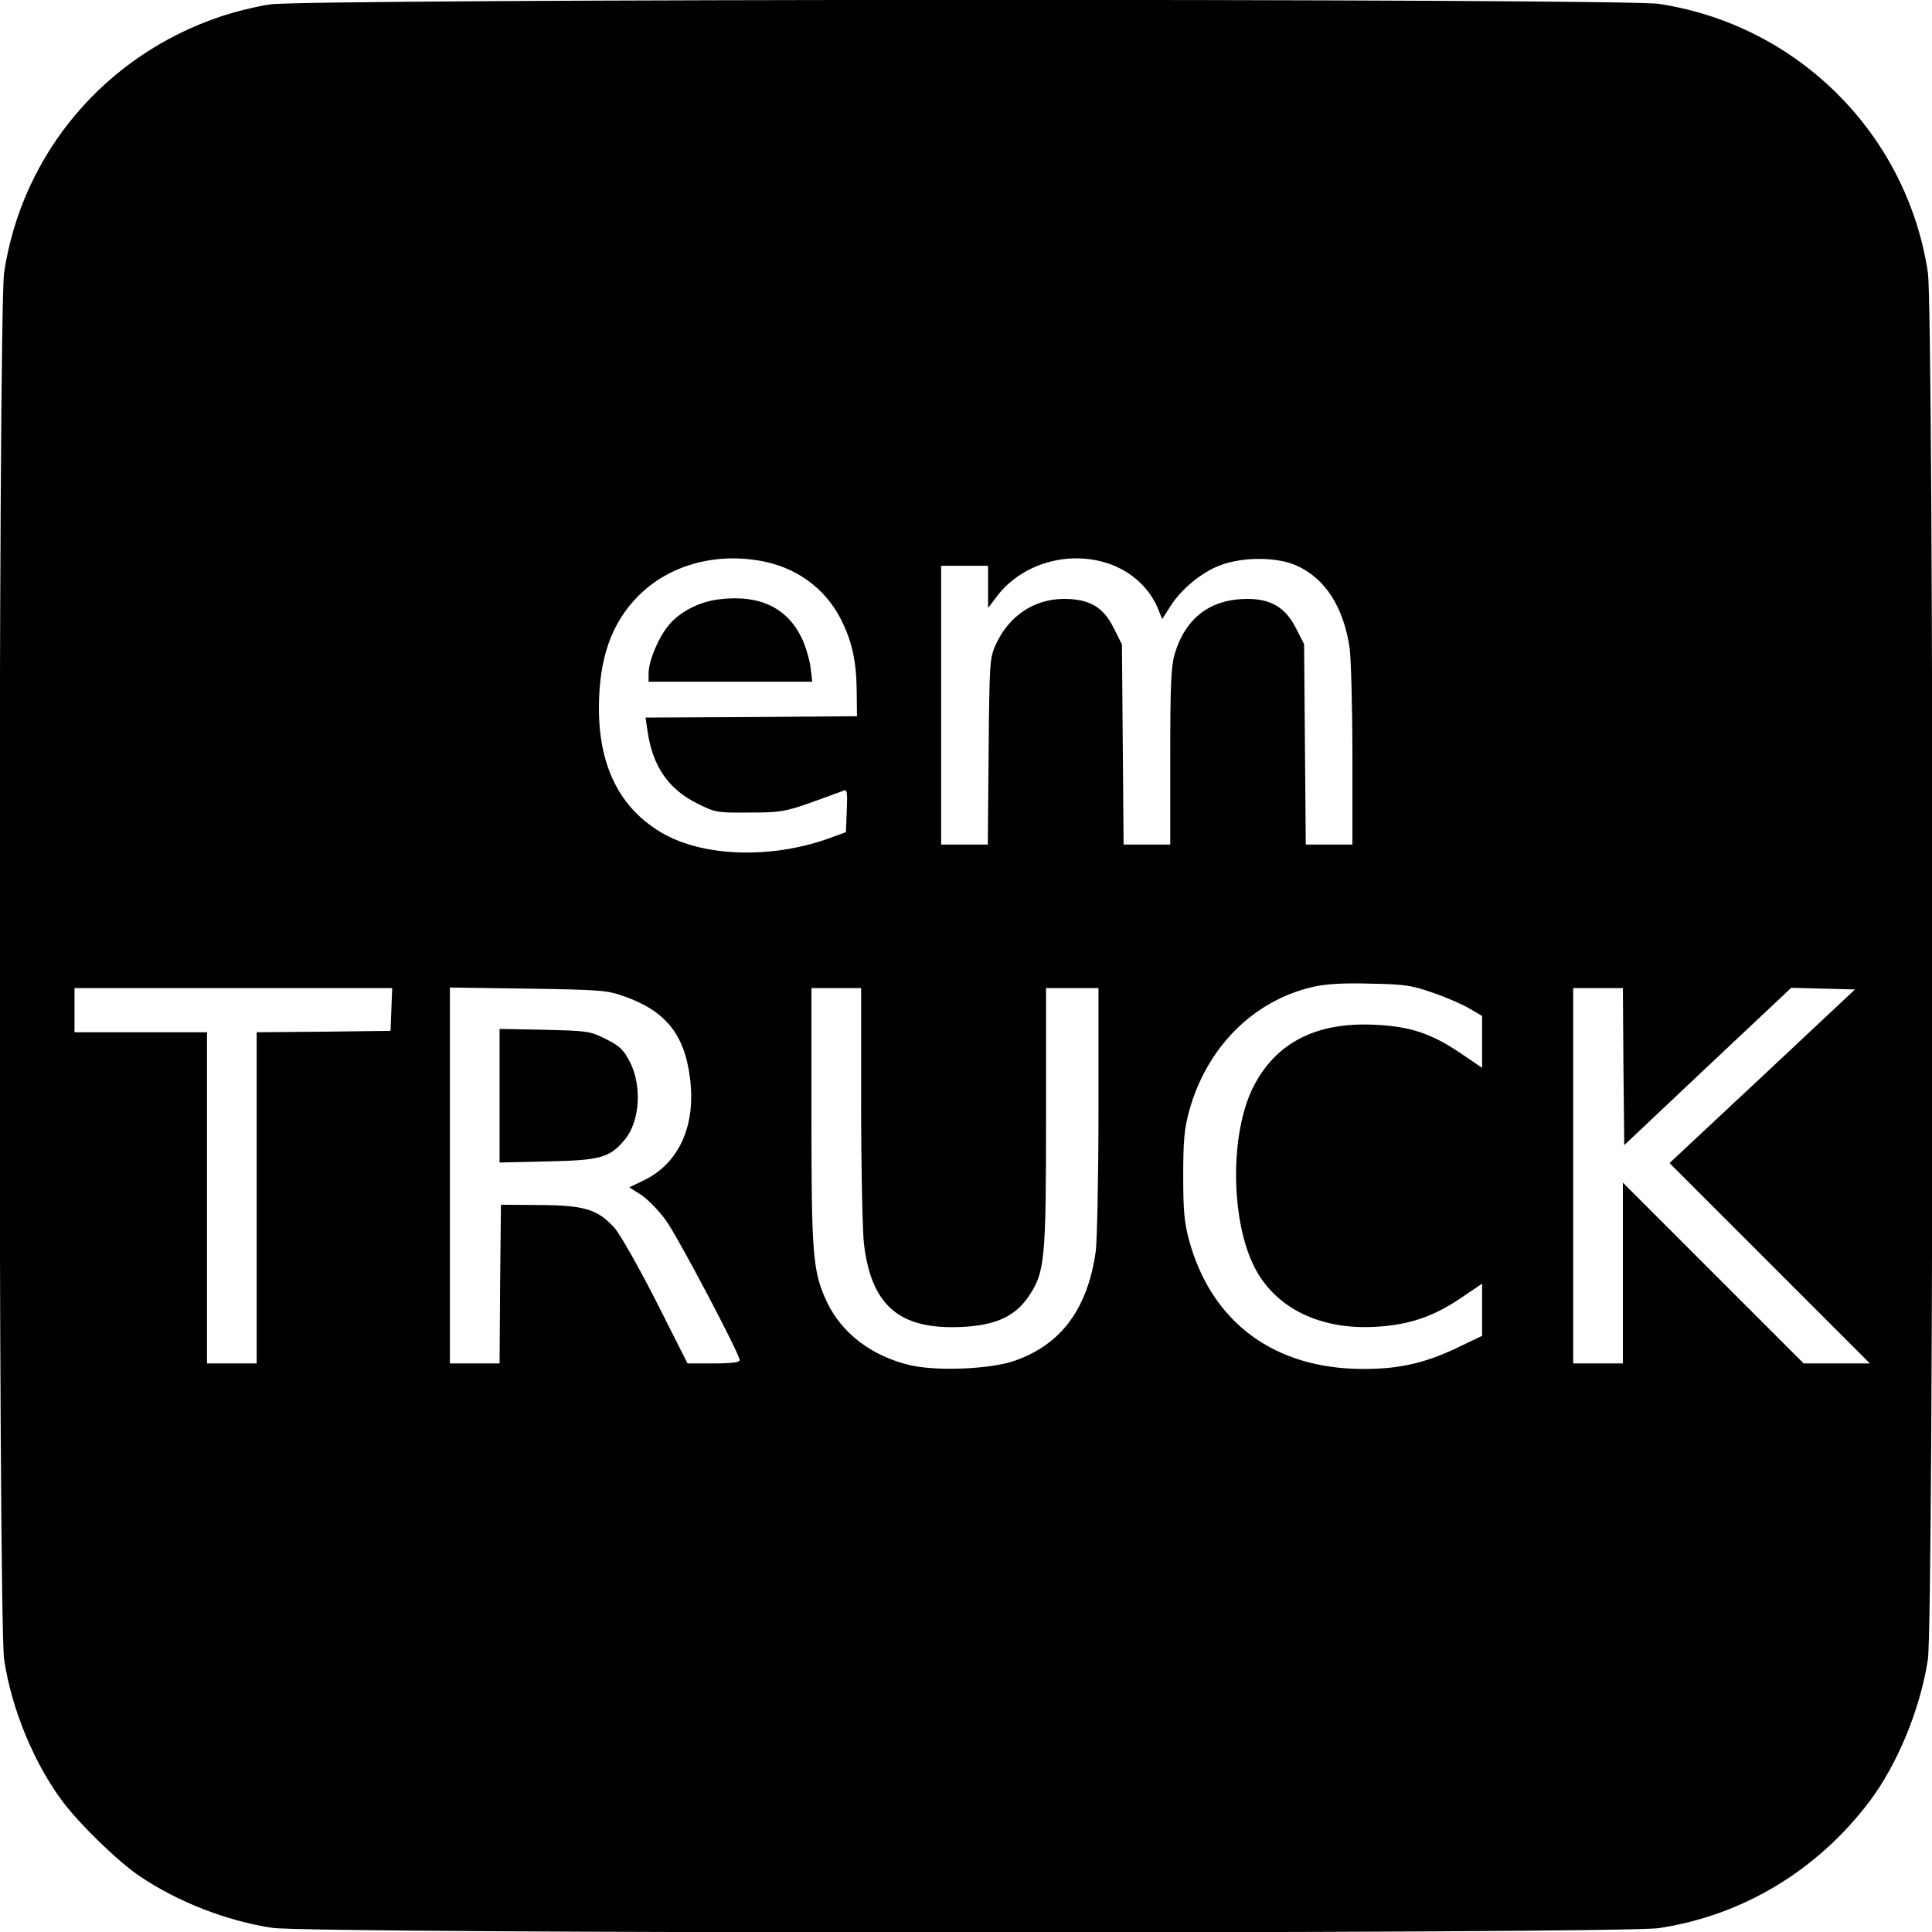
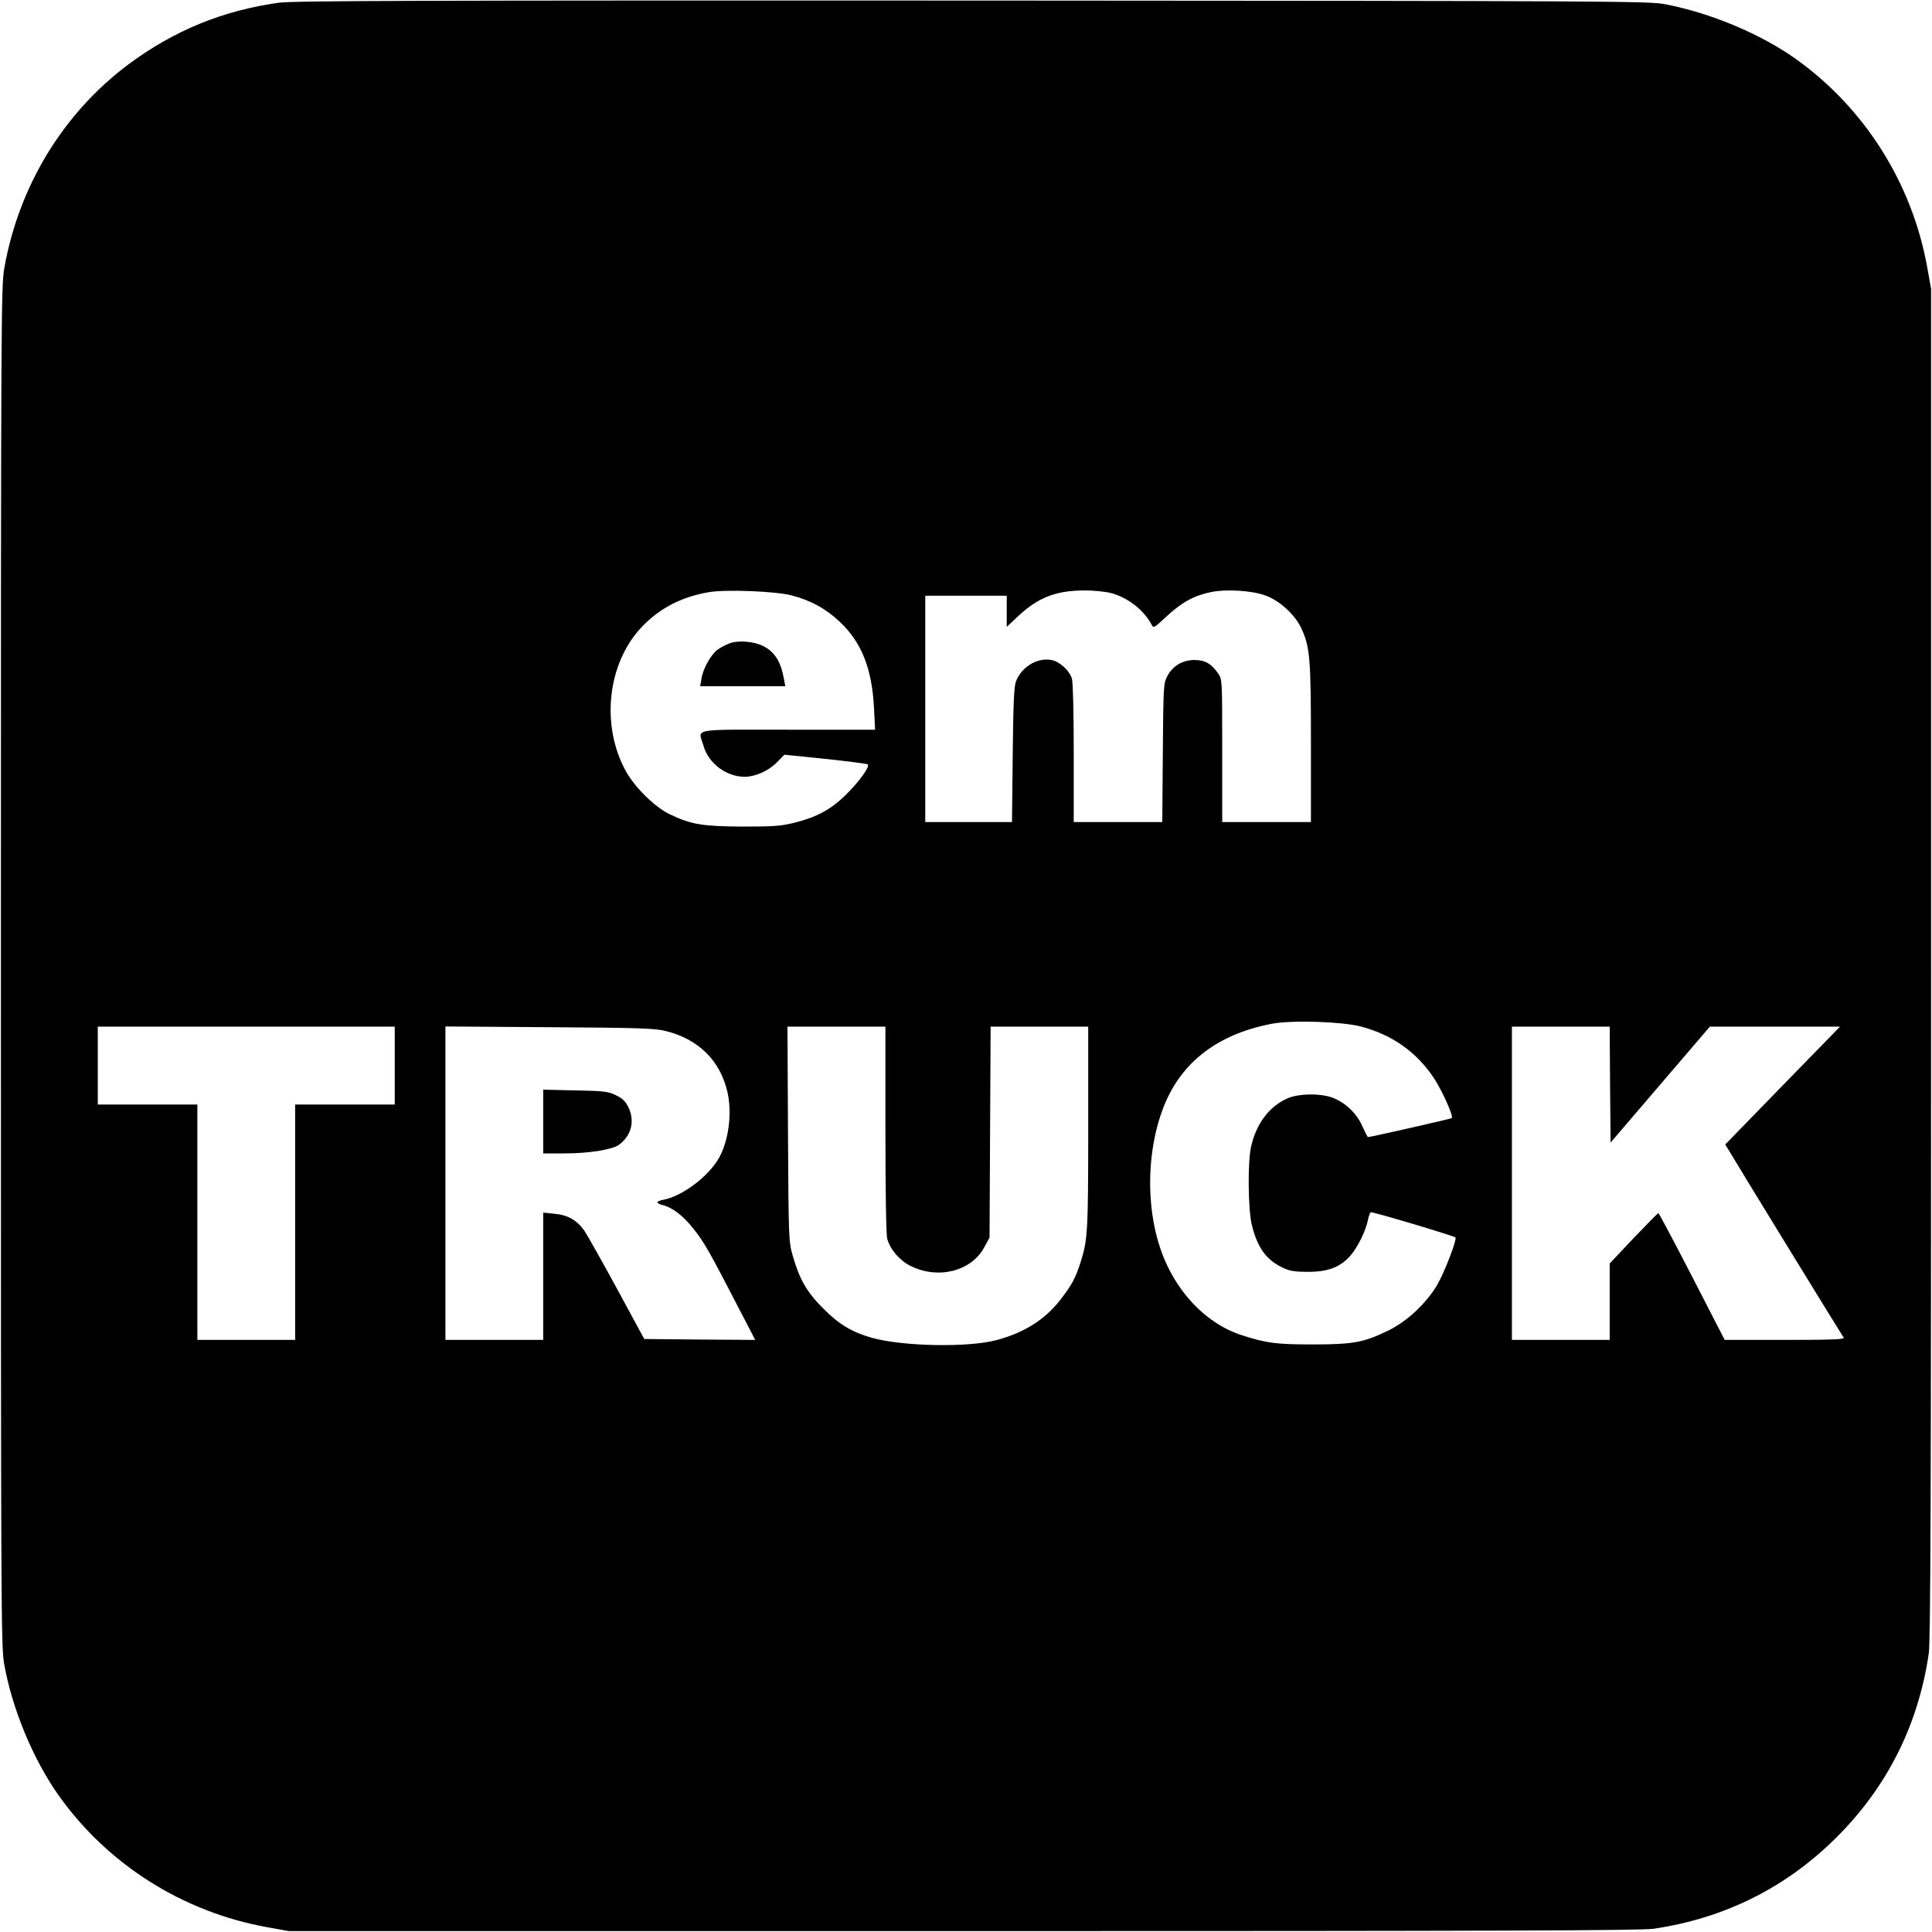
- <svg xmlns="http://www.w3.org/2000/svg" version="1.0" width="700pt" height="700pt" viewBox="0 0 700 700" preserveAspectRatio="xMidYMid meet">
-   <g transform="translate(0,700) scale(0.1,-0.1)" fill="#000000" stroke="none">
-     <path d="M978 6984 c-48 -7 -129 -27 -179 -44 -418 -140 -719 -496 -784 -927 -22 -147 -22 -4879 0 -5026 27 -180 109 -378 214 -517 62 -82 198 -214 276 -267 139 -94 316 -163 482 -188 145 -22 4878 -22 5023 -1 305 46 576 210 765 461 101 135 183 335 210 512 22 147 22 4879 0 5026 -76 502 -472 897 -975 973 -138 20 -4898 19 -5032 -2z m1771 -2015 c132 -21 241 -99 299 -215 40 -80 55 -152 56 -259 l1 -90 -383 -3 -383 -2 7 -48 c18 -128 76 -212 182 -264 64 -32 70 -33 187 -32 111 0 128 3 220 35 55 20 108 39 118 43 16 8 18 2 15 -70 l-3 -79 -60 -22 c-211 -76 -458 -68 -608 20 -151 89 -227 240 -227 451 0 180 45 308 142 406 108 109 270 157 437 129z m1244 -4 c97 -25 174 -92 207 -181 l11 -27 28 44 c39 63 114 125 180 150 81 32 207 32 278 0 104 -46 171 -150 193 -299 5 -37 10 -212 10 -389 l0 -323 -84 0 -85 0 -3 363 -3 363 -30 59 c-38 74 -90 105 -175 105 -135 0 -225 -69 -264 -200 -13 -44 -16 -111 -16 -372 l0 -318 -84 0 -85 0 -3 363 -3 362 -30 60 c-38 76 -88 105 -180 105 -108 0 -199 -61 -247 -165 -22 -49 -23 -60 -26 -387 l-3 -338 -85 0 -84 0 0 505 0 505 85 0 85 0 0 -76 0 -77 34 45 c84 109 239 160 379 123z m1199 -1562 c47 -16 107 -42 132 -57 l46 -27 0 -94 0 -94 -78 53 c-105 71 -181 97 -309 103 -213 11 -360 -64 -442 -225 -85 -168 -83 -481 4 -653 76 -149 239 -229 443 -216 118 7 206 37 302 102 l80 54 0 -94 0 -95 -92 -44 c-116 -55 -208 -76 -338 -76 -323 0 -550 168 -632 467 -17 64 -21 106 -21 233 0 127 4 169 21 233 64 233 234 403 452 452 45 10 108 14 205 11 125 -2 149 -6 227 -33z m-3774 -60 l-3 -78 -242 -3 -243 -2 0 -600 0 -600 -90 0 -90 0 0 600 0 600 -240 0 -240 0 0 80 0 80 575 0 576 0 -3 -77z m841 48 c152 -53 221 -138 241 -297 22 -171 -39 -308 -166 -370 l-54 -26 44 -28 c24 -16 64 -57 89 -92 45 -63 267 -484 267 -506 0 -8 -29 -12 -95 -12 l-94 0 -115 228 c-66 129 -131 243 -151 265 -61 66 -109 80 -270 81 l-140 1 -3 -287 -2 -288 -90 0 -90 0 0 681 0 681 283 -4 c261 -4 287 -6 346 -27z m861 -388 c0 -230 5 -458 10 -507 26 -225 127 -313 349 -304 126 5 198 37 248 111 59 87 63 132 63 651 l0 466 95 0 95 0 0 -442 c0 -244 -5 -474 -10 -513 -30 -208 -125 -336 -293 -395 -87 -31 -284 -39 -381 -16 -138 33 -246 115 -300 229 -51 109 -56 167 -56 672 l0 465 90 0 90 0 0 -417z m2762 132 l3 -284 302 285 303 285 115 -3 116 -3 -336 -315 -336 -314 363 -363 363 -363 -120 0 -120 0 -327 327 -328 328 0 -328 0 -327 -90 0 -90 0 0 680 0 680 90 0 90 0 2 -285z" />
-     <path d="M2609 4829 c-72 -8 -143 -43 -185 -93 -38 -44 -74 -131 -74 -176 l0 -30 296 0 297 0 -6 50 c-3 27 -16 71 -27 97 -52 118 -152 169 -301 152z" />
-     <path d="M1810 3030 l0 -242 173 4 c191 4 226 13 280 78 55 65 64 193 20 281 -24 46 -36 58 -87 84 -58 29 -65 30 -223 34 l-163 3 0 -242z" />
+ <svg xmlns="http://www.w3.org/2000/svg" version="1.0" width="1067pt" height="1067pt" viewBox="0 0 1067 1067" preserveAspectRatio="xMidYMid meet">
+   <g transform="translate(0,1067) scale(0.1,-0.1)" fill="#000000" stroke="none">
+     <path d="M1540 10655 c-309 -43 -578 -153 -830 -340 -360 -269 -606 -672 -686 -1125 -18 -101 -19 -250 -19 -3855 0 -3603 1 -3754 18 -3855 44 -248 161 -530 304 -730 271 -379 683 -639 1146 -723 l122 -22 3725 0 c3002 0 3742 3 3813 13 393 58 733 228 1012 507 279 279 449 619 507 1012 10 71 13 811 13 3813 l0 3725 -22 122 c-84 463 -345 875 -723 1146 -195 139 -469 254 -720 303 -91 18 -237 19 -3830 21 -3036 1 -3753 -1 -3830 -12z m2831 -3273 c110 -29 189 -73 268 -147 120 -114 177 -258 188 -477 l6 -118 -482 0 c-547 0 -495 10 -465 -91 28 -96 126 -169 227 -169 57 0 129 32 174 76 l45 46 225 -23 c123 -13 229 -27 235 -30 15 -10 -44 -93 -121 -169 -80 -79 -159 -122 -277 -152 -78 -20 -115 -23 -289 -23 -223 1 -287 11 -404 67 -83 39 -193 147 -244 238 -140 253 -103 596 86 796 97 103 219 167 368 193 92 17 372 6 460 -17z m1764 13 c92 -24 181 -93 224 -173 12 -23 13 -22 85 45 83 77 153 115 244 133 87 18 232 8 304 -20 76 -28 159 -105 193 -176 50 -105 55 -168 55 -640 l0 -434 -245 0 -245 0 0 394 c0 391 0 393 -22 426 -38 55 -73 75 -132 75 -66 -1 -119 -32 -149 -89 -21 -40 -22 -50 -25 -423 l-3 -383 -244 0 -245 0 0 378 c0 225 -4 392 -10 414 -13 44 -68 95 -113 103 -79 15 -168 -40 -197 -121 -10 -30 -14 -124 -17 -406 l-4 -368 -240 0 -239 0 0 625 0 625 225 0 225 0 0 -86 0 -86 65 61 c109 101 206 139 360 140 51 1 117 -6 150 -14z m1380 -2394 c175 -46 310 -142 406 -288 46 -71 107 -208 97 -218 -4 -4 -449 -105 -463 -105 -2 0 -16 27 -31 60 -30 68 -84 122 -153 153 -65 30 -197 30 -263 0 -101 -46 -171 -141 -199 -268 -19 -86 -16 -342 4 -428 32 -130 81 -197 177 -241 35 -16 65 -20 135 -20 109 0 175 25 231 87 40 44 88 141 99 200 4 20 11 39 15 42 7 5 458 -130 468 -139 10 -10 -60 -192 -100 -261 -60 -102 -167 -203 -270 -253 -136 -66 -193 -77 -418 -77 -205 0 -254 7 -392 51 -213 69 -390 268 -462 518 -83 285 -46 643 90 863 110 178 291 292 538 339 109 21 388 12 491 -15z m-5335 -216 l0 -215 -275 0 -275 0 0 -650 0 -650 -270 0 -270 0 0 650 0 650 -275 0 -275 0 0 215 0 215 820 0 820 0 0 -215z m1492 192 c186 -44 309 -167 347 -345 24 -114 5 -259 -46 -353 -56 -103 -203 -215 -309 -235 -41 -8 -44 -19 -6 -29 55 -13 114 -58 171 -130 60 -75 87 -123 250 -438 l92 -177 -306 2 -307 3 -149 275 c-82 151 -164 296 -181 322 -41 59 -93 89 -169 95 l-59 6 0 -352 0 -351 -270 0 -270 0 0 866 0 865 573 -4 c481 -3 583 -6 639 -20z m1218 -544 c0 -361 4 -582 10 -605 17 -60 69 -120 130 -150 151 -75 334 -29 405 102 l30 55 3 583 3 582 269 0 270 0 0 -558 c0 -574 -3 -620 -42 -742 -27 -86 -47 -123 -103 -197 -87 -117 -204 -192 -361 -234 -158 -42 -514 -35 -687 12 -112 32 -183 74 -272 164 -90 90 -130 161 -167 290 -22 78 -23 93 -26 673 l-3 592 271 0 270 0 0 -567z m4002 247 l3 -320 274 320 274 320 359 0 360 0 -317 -325 -317 -326 20 -32 c49 -84 626 -1024 634 -1034 8 -10 -58 -13 -324 -13 l-333 0 -180 350 c-99 192 -183 350 -186 350 -4 0 -65 -63 -138 -139 l-131 -139 0 -211 0 -211 -270 0 -270 0 0 865 0 865 270 0 270 0 2 -320z" />
+     <path d="M4029 7117 c-20 -8 -50 -23 -66 -35 -36 -26 -80 -104 -89 -160 l-7 -42 235 0 235 0 -8 43 c-17 93 -51 147 -112 178 -51 27 -140 34 -188 16z" />
+     <path d="M3000 4476 l0 -176 119 0 c134 0 264 21 300 48 68 51 88 130 52 206 -17 34 -33 50 -69 67 -42 21 -65 24 -224 27 l-178 4 0 -176z" />
  </g>
</svg>
